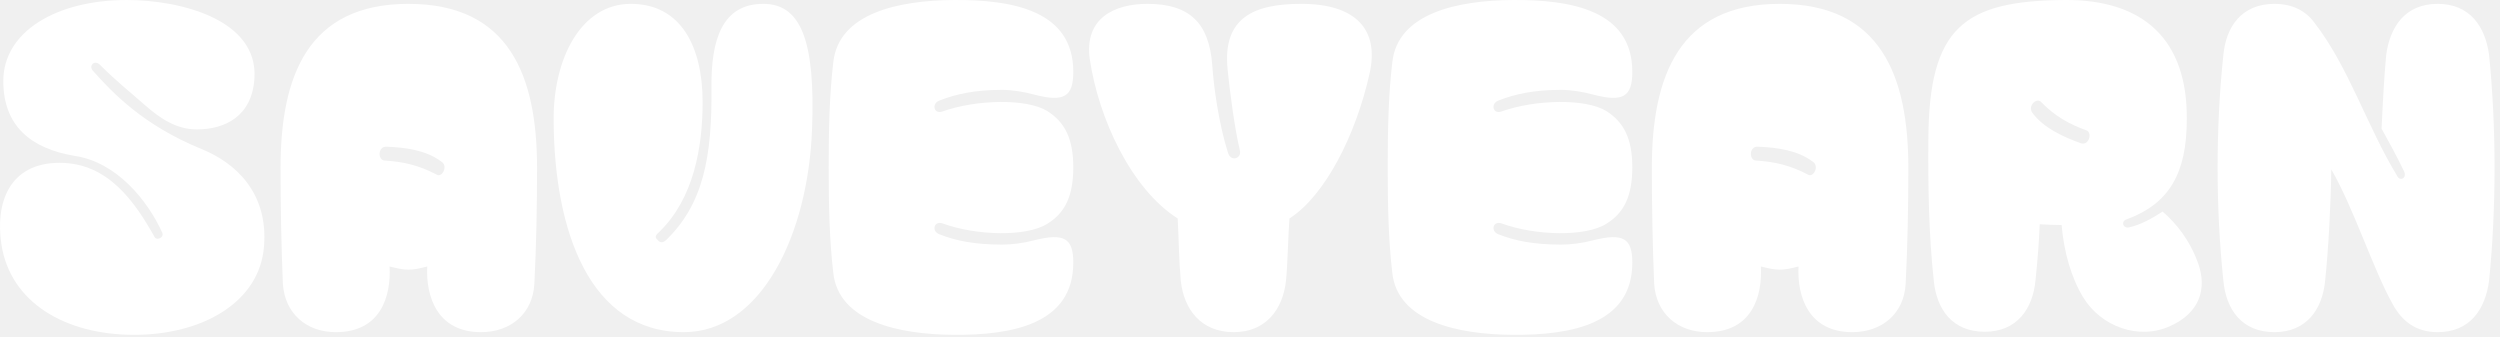
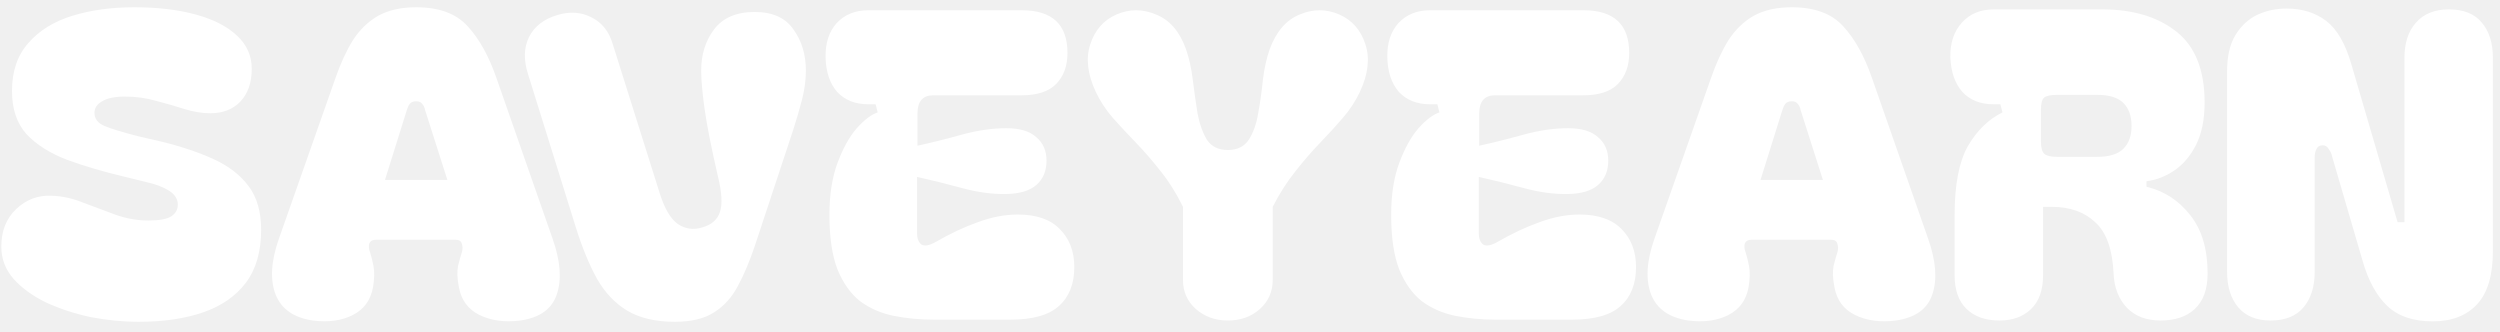
- <svg xmlns="http://www.w3.org/2000/svg" width="275" height="37" viewBox="0 0 275 37" fill="none">
-   <path d="M256.44 18.628C256.398 22.345 256.144 27.287 255.764 30.877C255.468 34.045 253.694 36.537 250.189 36.537C246.598 36.537 244.867 34.045 244.571 30.877C243.726 22.852 243.726 14.024 244.571 6.041C244.867 2.916 246.598 0.424 250.189 0.424C252.216 0.424 253.652 1.226 254.581 2.493C258.383 7.393 260.368 13.898 263.662 19.304C263.958 20.022 264.845 19.6 264.423 18.797C263.536 16.981 262.86 15.756 261.973 14.151C262.1 11.363 262.269 8.322 262.48 6.041C262.902 2.916 264.592 0.424 268.14 0.424C271.688 0.424 273.377 2.916 273.799 6.041C274.602 14.024 274.602 22.852 273.799 30.877C273.377 34.045 271.688 36.537 268.14 36.537C265.69 36.537 264.212 35.27 263.24 33.538C261.044 29.652 258.974 23.021 256.44 18.628Z" fill="white" />
-   <path d="M224.37 24.668C224.285 26.738 224.116 28.807 223.905 30.835C223.609 34.002 221.835 36.494 218.33 36.494C214.739 36.494 213.008 34.002 212.712 30.835C212.163 25.808 212.078 20.444 212.121 15.207C212.205 3.085 215.964 0.086 227.073 0.001C235.816 -0.083 240.631 4.394 240.547 13.137C240.547 19.008 238.646 22.387 233.957 24.119C233.239 24.33 233.535 25.175 234.211 25.006C235.436 24.752 236.787 23.992 237.886 23.274C239.364 24.541 240.884 26.4 241.814 29.018C242.785 31.806 241.94 34.425 238.73 35.861C235.267 37.466 231.085 35.903 229.142 32.693C227.833 30.539 227.031 27.709 226.777 24.752C225.975 24.752 225.172 24.71 224.37 24.668ZM229.565 14.362C227.58 13.644 226.059 12.799 224.496 11.194C223.989 10.729 223.018 11.659 223.567 12.419C224.792 14.066 226.904 15.038 228.889 15.756C229.776 16.051 230.156 14.658 229.565 14.362Z" fill="white" />
-   <path d="M193.699 29.314C193.868 32.651 192.685 36.537 187.785 36.537C184.533 36.537 182.168 34.467 181.957 31.215C181.788 27.076 181.703 22.767 181.703 18.459C181.703 8.364 184.702 0.424 195.768 0.424C206.877 0.424 209.918 8.364 209.918 18.459C209.918 22.767 209.833 27.076 209.622 31.215C209.453 34.467 207.046 36.537 203.751 36.537C198.936 36.537 197.669 32.609 197.838 29.314C196.022 29.779 195.557 29.779 193.699 29.314ZM199.401 17.783C197.711 16.516 195.473 16.221 193.361 16.136C192.389 16.094 192.389 17.572 193.107 17.657C195.177 17.783 196.909 18.164 198.894 19.22C199.485 19.557 200.161 18.248 199.401 17.783Z" fill="white" />
-   <path d="M153.155 30.032C152.733 26.442 152.648 22.64 152.648 18.417C152.648 14.193 152.733 10.392 153.155 6.844C153.747 1.437 160.336 0.043 166.418 0.001C172.838 -0.041 179.554 1.141 179.554 7.899C179.554 10.645 178.54 11.278 175.203 10.392C174.105 10.096 172.796 9.885 171.74 9.885C168.699 9.885 166.629 10.349 164.813 11.067C163.926 11.405 164.222 12.63 165.193 12.25C168.91 10.941 174.401 10.814 176.682 12.208C178.624 13.433 179.554 15.249 179.554 18.417C179.554 21.584 178.624 23.443 176.682 24.625C174.401 26.062 168.91 25.935 165.193 24.583C164.222 24.245 163.926 25.428 164.813 25.766C166.629 26.484 168.699 26.906 171.74 26.906C172.796 26.906 174.105 26.737 175.203 26.442C178.54 25.597 179.554 26.188 179.554 28.892C179.554 35.65 172.838 36.874 166.418 36.832C160.336 36.79 153.747 35.354 153.155 30.032Z" fill="white" />
-   <path d="M129.547 24.035C124.437 20.782 120.847 13.053 119.875 6.506C119.241 1.944 122.663 0.424 126.211 0.424C130.815 0.424 133.011 2.493 133.349 7.182C133.518 9.632 134.067 13.602 135.081 16.812C135.418 17.868 136.601 17.403 136.39 16.559C135.799 14.109 135.25 9.843 135.038 7.646C134.447 1.86 138.037 0.424 143.148 0.424C149.146 0.424 151.722 3.254 150.666 8.027C149.146 14.911 145.724 21.543 141.839 24.035C141.712 25.597 141.627 29.399 141.458 30.877C141.121 34.045 139.22 36.537 135.714 36.537C132.082 36.537 130.223 34.003 129.885 30.877C129.674 28.512 129.674 26.4 129.547 24.035Z" fill="white" />
-   <path d="M91.663 30.032C91.241 26.442 91.156 22.64 91.156 18.417C91.156 14.193 91.241 10.392 91.663 6.844C92.254 1.437 98.844 0.043 104.926 0.001C111.346 -0.041 118.062 1.141 118.062 7.899C118.062 10.645 117.048 11.278 113.711 10.392C112.613 10.096 111.304 9.885 110.248 9.885C107.207 9.885 105.137 10.349 103.321 11.067C102.434 11.405 102.729 12.63 103.701 12.25C107.418 10.941 112.909 10.814 115.189 12.208C117.132 13.433 118.062 15.249 118.062 18.417C118.062 21.584 117.132 23.443 115.189 24.625C112.909 26.062 107.418 25.935 103.701 24.583C102.729 24.245 102.434 25.428 103.321 25.766C105.137 26.484 107.207 26.906 110.248 26.906C111.304 26.906 112.613 26.737 113.711 26.442C117.048 25.597 118.062 26.188 118.062 28.892C118.062 35.65 111.346 36.874 104.926 36.832C98.844 36.79 92.254 35.354 91.663 30.032Z" fill="white" />
-   <path d="M75.219 36.537C64.828 36.537 60.985 25.386 60.9 13.348C60.816 6.464 63.899 0.424 69.39 0.424C74.923 0.424 77.288 5.154 77.288 11.237C77.288 16.178 76.317 21.838 72.515 25.513C72.135 25.851 72.009 26.062 72.262 26.315C72.515 26.611 72.769 26.822 73.234 26.442C77.373 22.472 78.344 17.234 78.26 9.589C78.218 4.436 79.4 0.424 83.962 0.424C88.059 0.424 89.706 4.394 89.326 14.193C88.904 25.766 83.751 36.537 75.219 36.537Z" fill="white" />
-   <path d="M42.857 29.314C43.026 32.651 41.843 36.537 36.944 36.537C33.691 36.537 31.326 34.467 31.115 31.215C30.946 27.076 30.861 22.767 30.861 18.459C30.861 8.364 33.86 0.424 44.926 0.424C56.035 0.424 59.076 8.364 59.076 18.459C59.076 22.767 58.992 27.076 58.78 31.215C58.611 34.467 56.204 36.537 52.909 36.537C48.094 36.537 46.827 32.609 46.996 29.314C45.18 29.779 44.715 29.779 42.857 29.314ZM48.559 17.783C46.869 16.516 44.631 16.221 42.519 16.136C41.547 16.094 41.547 17.572 42.266 17.657C44.335 17.783 46.067 18.164 48.052 19.22C48.643 19.557 49.319 18.248 48.559 17.783Z" fill="white" />
-   <path d="M17.047 26.146C17.3 26.442 18.061 26.146 17.85 25.597C16.245 22.049 12.823 17.825 8.219 17.149C3.404 16.347 0.363 13.855 0.363 8.913C0.363 3.507 6.15 0.001 13.964 0.001C19.835 0.001 28.409 2.155 27.987 8.617C27.733 12.799 24.734 14.235 21.651 14.235C19.37 14.235 17.596 13.01 15.907 11.532C14.133 9.969 12.823 8.955 11.007 7.139C10.374 6.506 9.698 7.266 10.247 7.815C12.359 10.18 15.738 13.77 22.158 16.389C25.917 17.91 29.507 21.204 29.043 27.075C28.578 33.284 22.2 36.832 14.766 36.832C7.121 36.832 1.124 33.242 0.152 26.864C-0.524 22.387 0.955 17.91 6.572 17.91C11.894 17.91 14.851 22.218 17.047 26.146Z" fill="white" />
+ <svg xmlns="http://www.w3.org/2000/svg" width="234" height="31" viewBox="0 0 234 31" fill="none">
+   <path d="M212.535 30C211.202 30 210.188 29.587 209.495 28.76C208.802 27.933 208.455 26.826 208.455 25.44V6.68C208.455 5.293 208.708 4.173 209.215 3.32C209.748 2.44 210.428 1.8 211.255 1.4C212.108 1 213.028 0.8 214.015 0.8C215.482 0.8 216.722 1.186 217.735 1.96C218.748 2.733 219.535 4.093 220.095 6.04L224.415 20.8H225.055V5.44C225.055 4.026 225.415 2.92 226.135 2.12C226.855 1.293 227.882 0.88 229.215 0.88C230.602 0.88 231.628 1.293 232.295 2.12C232.988 2.92 233.335 4.026 233.335 5.44V23.52C233.335 25.76 232.842 27.413 231.855 28.48C230.868 29.547 229.482 30.08 227.695 30.08C225.882 30.08 224.468 29.6 223.455 28.64C222.442 27.68 221.668 26.267 221.135 24.4L218.295 14.68C218.242 14.413 218.135 14.173 217.975 13.96C217.842 13.72 217.655 13.6 217.415 13.6C217.122 13.6 216.922 13.72 216.815 13.96C216.708 14.173 216.655 14.413 216.655 14.68V25.44C216.655 26.826 216.308 27.933 215.615 28.76C214.922 29.587 213.895 30 212.535 30Z" fill="white" />
+   <path d="M202.232 30C200.899 30 199.845 29.6 199.072 28.8C198.299 27.973 197.885 26.907 197.832 25.6C197.725 23.333 197.152 21.733 196.112 20.8C195.099 19.84 193.739 19.36 192.032 19.36H191.232V25.76C191.232 27.147 190.859 28.2 190.112 28.92C189.365 29.64 188.379 30 187.152 30C185.845 30 184.819 29.64 184.072 28.92C183.325 28.2 182.952 27.147 182.952 25.76V20.12C182.952 17.293 183.365 15.146 184.192 13.68C185.045 12.213 186.125 11.16 187.432 10.52L187.232 9.76H186.592C185.365 9.76 184.392 9.373 183.672 8.6C182.979 7.8 182.605 6.72 182.552 5.36C182.525 4.027 182.885 2.947 183.632 2.12C184.379 1.293 185.365 0.88 186.592 0.88H196.792C199.645 0.88 201.952 1.573 203.712 2.96C205.472 4.347 206.352 6.56 206.352 9.6C206.352 11.173 206.085 12.493 205.552 13.56C205.019 14.6 204.339 15.4 203.512 15.96C202.685 16.52 201.819 16.853 200.912 16.96V17.48C202.565 17.88 203.925 18.76 204.992 20.12C206.085 21.48 206.632 23.307 206.632 25.6C206.632 27.067 206.232 28.173 205.432 28.92C204.659 29.64 203.592 30 202.232 30ZM191.032 13.24C191.032 13.826 191.139 14.213 191.352 14.4C191.565 14.587 191.965 14.68 192.552 14.68H196.312C197.432 14.68 198.245 14.427 198.752 13.92C199.259 13.413 199.512 12.707 199.512 11.8C199.512 10.867 199.259 10.147 198.752 9.64C198.245 9.133 197.432 8.88 196.312 8.88H192.552C191.965 8.88 191.565 8.96 191.352 9.12C191.139 9.28 191.032 9.667 191.032 10.28V13.24Z" fill="white" />
+   <path d="M158.024 30C156.238 29.733 155.078 28.92 154.544 27.56C154.011 26.174 154.118 24.427 154.864 22.32L160.144 7.32C160.624 5.934 161.171 4.747 161.784 3.76C162.424 2.774 163.211 2.014 164.144 1.48C165.104 0.947 166.291 0.68 167.704 0.68C169.838 0.68 171.438 1.267 172.504 2.44C173.598 3.614 174.504 5.24 175.224 7.32L180.464 22.32C181.211 24.427 181.344 26.174 180.864 27.56C180.411 28.92 179.278 29.733 177.464 30C175.998 30.187 174.718 30.014 173.624 29.48C172.558 28.947 171.918 28.08 171.704 26.88C171.544 26.08 171.518 25.413 171.624 24.88C171.758 24.347 171.878 23.92 171.984 23.6C172.064 23.334 172.064 23.08 171.984 22.84C171.931 22.573 171.731 22.44 171.384 22.44H163.944C163.598 22.44 163.384 22.573 163.304 22.84C163.251 23.08 163.278 23.334 163.384 23.6C163.491 23.92 163.598 24.347 163.704 24.88C163.811 25.413 163.798 26.08 163.664 26.88C163.451 28.08 162.824 28.947 161.784 29.48C160.744 30.014 159.491 30.187 158.024 30ZM170.624 16.84L168.544 10.32C168.491 10.053 168.398 9.854 168.264 9.72C168.158 9.56 167.971 9.48 167.704 9.48C167.438 9.48 167.238 9.56 167.104 9.72C166.998 9.854 166.904 10.053 166.824 10.32L164.784 16.84H170.624Z" fill="white" />
+   <path d="M139.973 29.92C138.666 29.92 137.413 29.8 136.213 29.56C135.04 29.32 134 28.867 133.093 28.2C132.213 27.507 131.506 26.52 130.973 25.24C130.466 23.933 130.213 22.227 130.213 20.12C130.213 18.227 130.466 16.6 130.973 15.24C131.48 13.88 132.08 12.8 132.773 12C133.493 11.2 134.146 10.707 134.733 10.52L134.533 9.76H133.853C132.626 9.76 131.653 9.373 130.933 8.6C130.24 7.8 129.88 6.72 129.853 5.36C129.826 4.027 130.173 2.96 130.893 2.16C131.64 1.36 132.626 0.96 133.853 0.96H148.213C151.066 0.96 152.493 2.293 152.493 4.96C152.493 6.16 152.146 7.12 151.453 7.84C150.76 8.56 149.68 8.92 148.213 8.92H139.933C138.946 8.92 138.453 9.493 138.453 10.64V13.64C139.786 13.347 141.173 13 142.613 12.6C144.08 12.2 145.466 12 146.773 12C148.026 12 148.96 12.28 149.573 12.84C150.213 13.373 150.533 14.107 150.533 15.04C150.533 16 150.213 16.76 149.573 17.32C148.96 17.853 148.026 18.133 146.773 18.16C145.466 18.187 144.08 18 142.613 17.6C141.146 17.2 139.746 16.853 138.413 16.56V21.8C138.413 22.307 138.546 22.667 138.813 22.88C139.106 23.067 139.56 22.987 140.173 22.64C141.506 21.867 142.813 21.253 144.093 20.8C145.373 20.32 146.626 20.08 147.853 20.08C149.586 20.08 150.893 20.533 151.773 21.44C152.68 22.347 153.133 23.533 153.133 25C153.133 26.573 152.653 27.787 151.693 28.64C150.76 29.493 149.24 29.92 147.133 29.92H139.973Z" fill="white" />
+   <path d="M102.566 8.6C101.793 6.947 101.619 5.467 102.046 4.16C102.473 2.827 103.286 1.893 104.486 1.36C105.713 0.827 106.953 0.827 108.206 1.36C109.486 1.867 110.419 2.947 111.006 4.6C111.299 5.427 111.513 6.387 111.646 7.48C111.779 8.547 111.926 9.587 112.086 10.6C112.273 11.587 112.566 12.413 112.966 13.08C113.393 13.72 114.046 14.04 114.926 14.04C115.806 14.04 116.459 13.72 116.886 13.08C117.313 12.413 117.606 11.587 117.766 10.6C117.953 9.587 118.099 8.547 118.206 7.48C118.339 6.387 118.553 5.427 118.846 4.6C119.459 2.947 120.393 1.867 121.646 1.36C122.899 0.827 124.139 0.827 125.366 1.36C126.566 1.893 127.379 2.827 127.806 4.16C128.233 5.467 128.059 6.947 127.286 8.6C126.886 9.453 126.353 10.267 125.686 11.04C125.046 11.787 124.339 12.56 123.566 13.36C122.793 14.16 122.019 15.053 121.246 16.04C120.473 17 119.766 18.107 119.126 19.36V26.2C119.126 27.293 118.726 28.2 117.926 28.92C117.126 29.64 116.126 30 114.926 30C113.753 30 112.753 29.64 111.926 28.92C111.126 28.2 110.726 27.293 110.726 26.2V19.36C110.113 18.107 109.419 17 108.646 16.04C107.873 15.053 107.099 14.16 106.326 13.36C105.553 12.56 104.833 11.787 104.166 11.04C103.499 10.267 102.966 9.453 102.566 8.6Z" fill="white" />
+   <path d="M87.395 29.92C86.088 29.92 84.835 29.8 83.635 29.56C82.462 29.32 81.421 28.867 80.515 28.2C79.635 27.507 78.928 26.52 78.395 25.24C77.888 23.933 77.635 22.227 77.635 20.12C77.635 18.227 77.888 16.6 78.395 15.24C78.901 13.88 79.501 12.8 80.195 12C80.915 11.2 81.568 10.707 82.155 10.52L81.955 9.76H81.275C80.048 9.76 79.075 9.373 78.355 8.6C77.662 7.8 77.302 6.72 77.275 5.36C77.248 4.027 77.595 2.96 78.315 2.16C79.061 1.36 80.048 0.96 81.275 0.96H95.635C98.488 0.96 99.915 2.293 99.915 4.96C99.915 6.16 99.568 7.12 98.875 7.84C98.181 8.56 97.102 8.92 95.635 8.92H87.355C86.368 8.92 85.875 9.493 85.875 10.64V13.64C87.208 13.347 88.595 13 90.035 12.6C91.501 12.2 92.888 12 94.195 12C95.448 12 96.382 12.28 96.995 12.84C97.635 13.373 97.955 14.107 97.955 15.04C97.955 16 97.635 16.76 96.995 17.32C96.382 17.853 95.448 18.133 94.195 18.16C92.888 18.187 91.501 18 90.035 17.6C88.568 17.2 87.168 16.853 85.835 16.56V21.8C85.835 22.307 85.968 22.667 86.235 22.88C86.528 23.067 86.981 22.987 87.595 22.64C88.928 21.867 90.235 21.253 91.515 20.8C92.795 20.32 94.048 20.08 95.275 20.08C97.008 20.08 98.315 20.533 99.195 21.44C100.102 22.347 100.555 23.533 100.555 25C100.555 26.573 100.075 27.787 99.115 28.64C98.181 29.493 96.662 29.92 94.555 29.92H87.395Z" fill="white" />
+   <path d="M63.15 30.12C61.363 30.12 59.883 29.773 58.71 29.08C57.563 28.387 56.617 27.387 55.87 26.08C55.15 24.773 54.497 23.187 53.91 21.32L49.43 6.96C49.003 5.627 49.03 4.467 49.51 3.48C50.017 2.467 50.91 1.773 52.19 1.4C53.363 1.053 54.43 1.133 55.39 1.64C56.35 2.12 57.003 2.947 57.35 4.12L61.71 17.96C62.163 19.453 62.737 20.453 63.43 20.96C64.15 21.44 64.923 21.547 65.75 21.28C66.603 21.04 67.15 20.56 67.39 19.84C67.63 19.093 67.563 17.974 67.19 16.48C66.577 13.813 66.163 11.72 65.95 10.2C65.737 8.68 65.63 7.48 65.63 6.6C65.63 5.107 66.03 3.827 66.83 2.76C67.657 1.667 68.923 1.12 70.63 1.12C72.31 1.12 73.523 1.667 74.27 2.76C75.043 3.827 75.43 5.107 75.43 6.6C75.43 7.48 75.31 8.387 75.07 9.32C74.83 10.254 74.55 11.213 74.23 12.2L70.67 22.96C70.19 24.4 69.657 25.667 69.07 26.76C68.51 27.827 67.763 28.654 66.83 29.24C65.923 29.827 64.697 30.12 63.15 30.12Z" fill="white" />
+   <path d="M29.274 30C27.488 29.733 26.328 28.92 25.794 27.56C25.261 26.174 25.368 24.427 26.114 22.32L31.394 7.32C31.874 5.934 32.421 4.747 33.034 3.76C33.674 2.774 34.461 2.014 35.394 1.48C36.354 0.947 37.541 0.68 38.954 0.68C41.088 0.68 42.688 1.267 43.754 2.44C44.848 3.614 45.754 5.24 46.474 7.32L51.714 22.32C52.461 24.427 52.594 26.174 52.114 27.56C51.661 28.92 50.528 29.733 48.714 30C47.248 30.187 45.968 30.014 44.874 29.48C43.808 28.947 43.168 28.08 42.954 26.88C42.794 26.08 42.768 25.413 42.874 24.88C43.008 24.347 43.128 23.92 43.234 23.6C43.314 23.334 43.314 23.08 43.234 22.84C43.181 22.573 42.981 22.44 42.634 22.44H35.194C34.848 22.44 34.634 22.573 34.554 22.84C34.501 23.08 34.528 23.334 34.634 23.6C34.741 23.92 34.848 24.347 34.954 24.88C35.061 25.413 35.048 26.08 34.914 26.88C34.701 28.08 34.074 28.947 33.034 29.48C31.994 30.014 30.741 30.187 29.274 30ZM41.874 16.84L39.794 10.32C39.741 10.053 39.648 9.854 39.514 9.72C39.408 9.56 39.221 9.48 38.954 9.48C38.688 9.48 38.488 9.56 38.354 9.72C38.248 9.854 38.154 10.053 38.074 10.32L36.034 16.84H41.874Z" fill="white" />
+   <path d="M13.003 30.12C11.51 30.12 10.003 29.974 8.483 29.68C6.99 29.36 5.603 28.907 4.323 28.32C3.07 27.707 2.056 26.974 1.283 26.12C0.51 25.24 0.123 24.227 0.123 23.08C0.123 21.613 0.59 20.44 1.523 19.56C2.456 18.68 3.55 18.267 4.803 18.32C5.79 18.347 6.776 18.56 7.763 18.96C8.75 19.334 9.75 19.707 10.763 20.08C11.803 20.453 12.843 20.64 13.883 20.64C14.923 20.64 15.643 20.507 16.043 20.24C16.443 19.974 16.643 19.613 16.643 19.16C16.643 18.627 16.363 18.187 15.803 17.84C15.243 17.494 14.536 17.227 13.683 17.04L11.723 16.56C9.696 16.08 7.883 15.547 6.283 14.96C4.683 14.347 3.416 13.547 2.483 12.56C1.576 11.547 1.123 10.2 1.123 8.52C1.123 6.68 1.63 5.187 2.643 4.04C3.656 2.867 5.03 2.014 6.763 1.48C8.496 0.947 10.43 0.68 12.563 0.68C14.75 0.68 16.67 0.907 18.323 1.36C19.976 1.814 21.256 2.467 22.163 3.32C23.096 4.174 23.563 5.214 23.563 6.44C23.563 7.747 23.203 8.774 22.483 9.52C21.79 10.24 20.856 10.6 19.683 10.6C18.91 10.6 18.096 10.467 17.243 10.2C16.416 9.934 15.536 9.68 14.603 9.44C13.696 9.174 12.723 9.04 11.683 9.04C10.75 9.04 10.043 9.187 9.563 9.48C9.083 9.747 8.843 10.107 8.843 10.56C8.843 11.12 9.163 11.534 9.803 11.8C10.443 12.067 11.496 12.387 12.963 12.76L15.203 13.28C17.043 13.733 18.656 14.28 20.043 14.92C21.43 15.56 22.51 16.4 23.283 17.44C24.056 18.48 24.443 19.84 24.443 21.52C24.443 23.547 23.963 25.2 23.003 26.48C22.043 27.733 20.71 28.654 19.003 29.24C17.296 29.827 15.296 30.12 13.003 30.12Z" fill="white" />
</svg>
